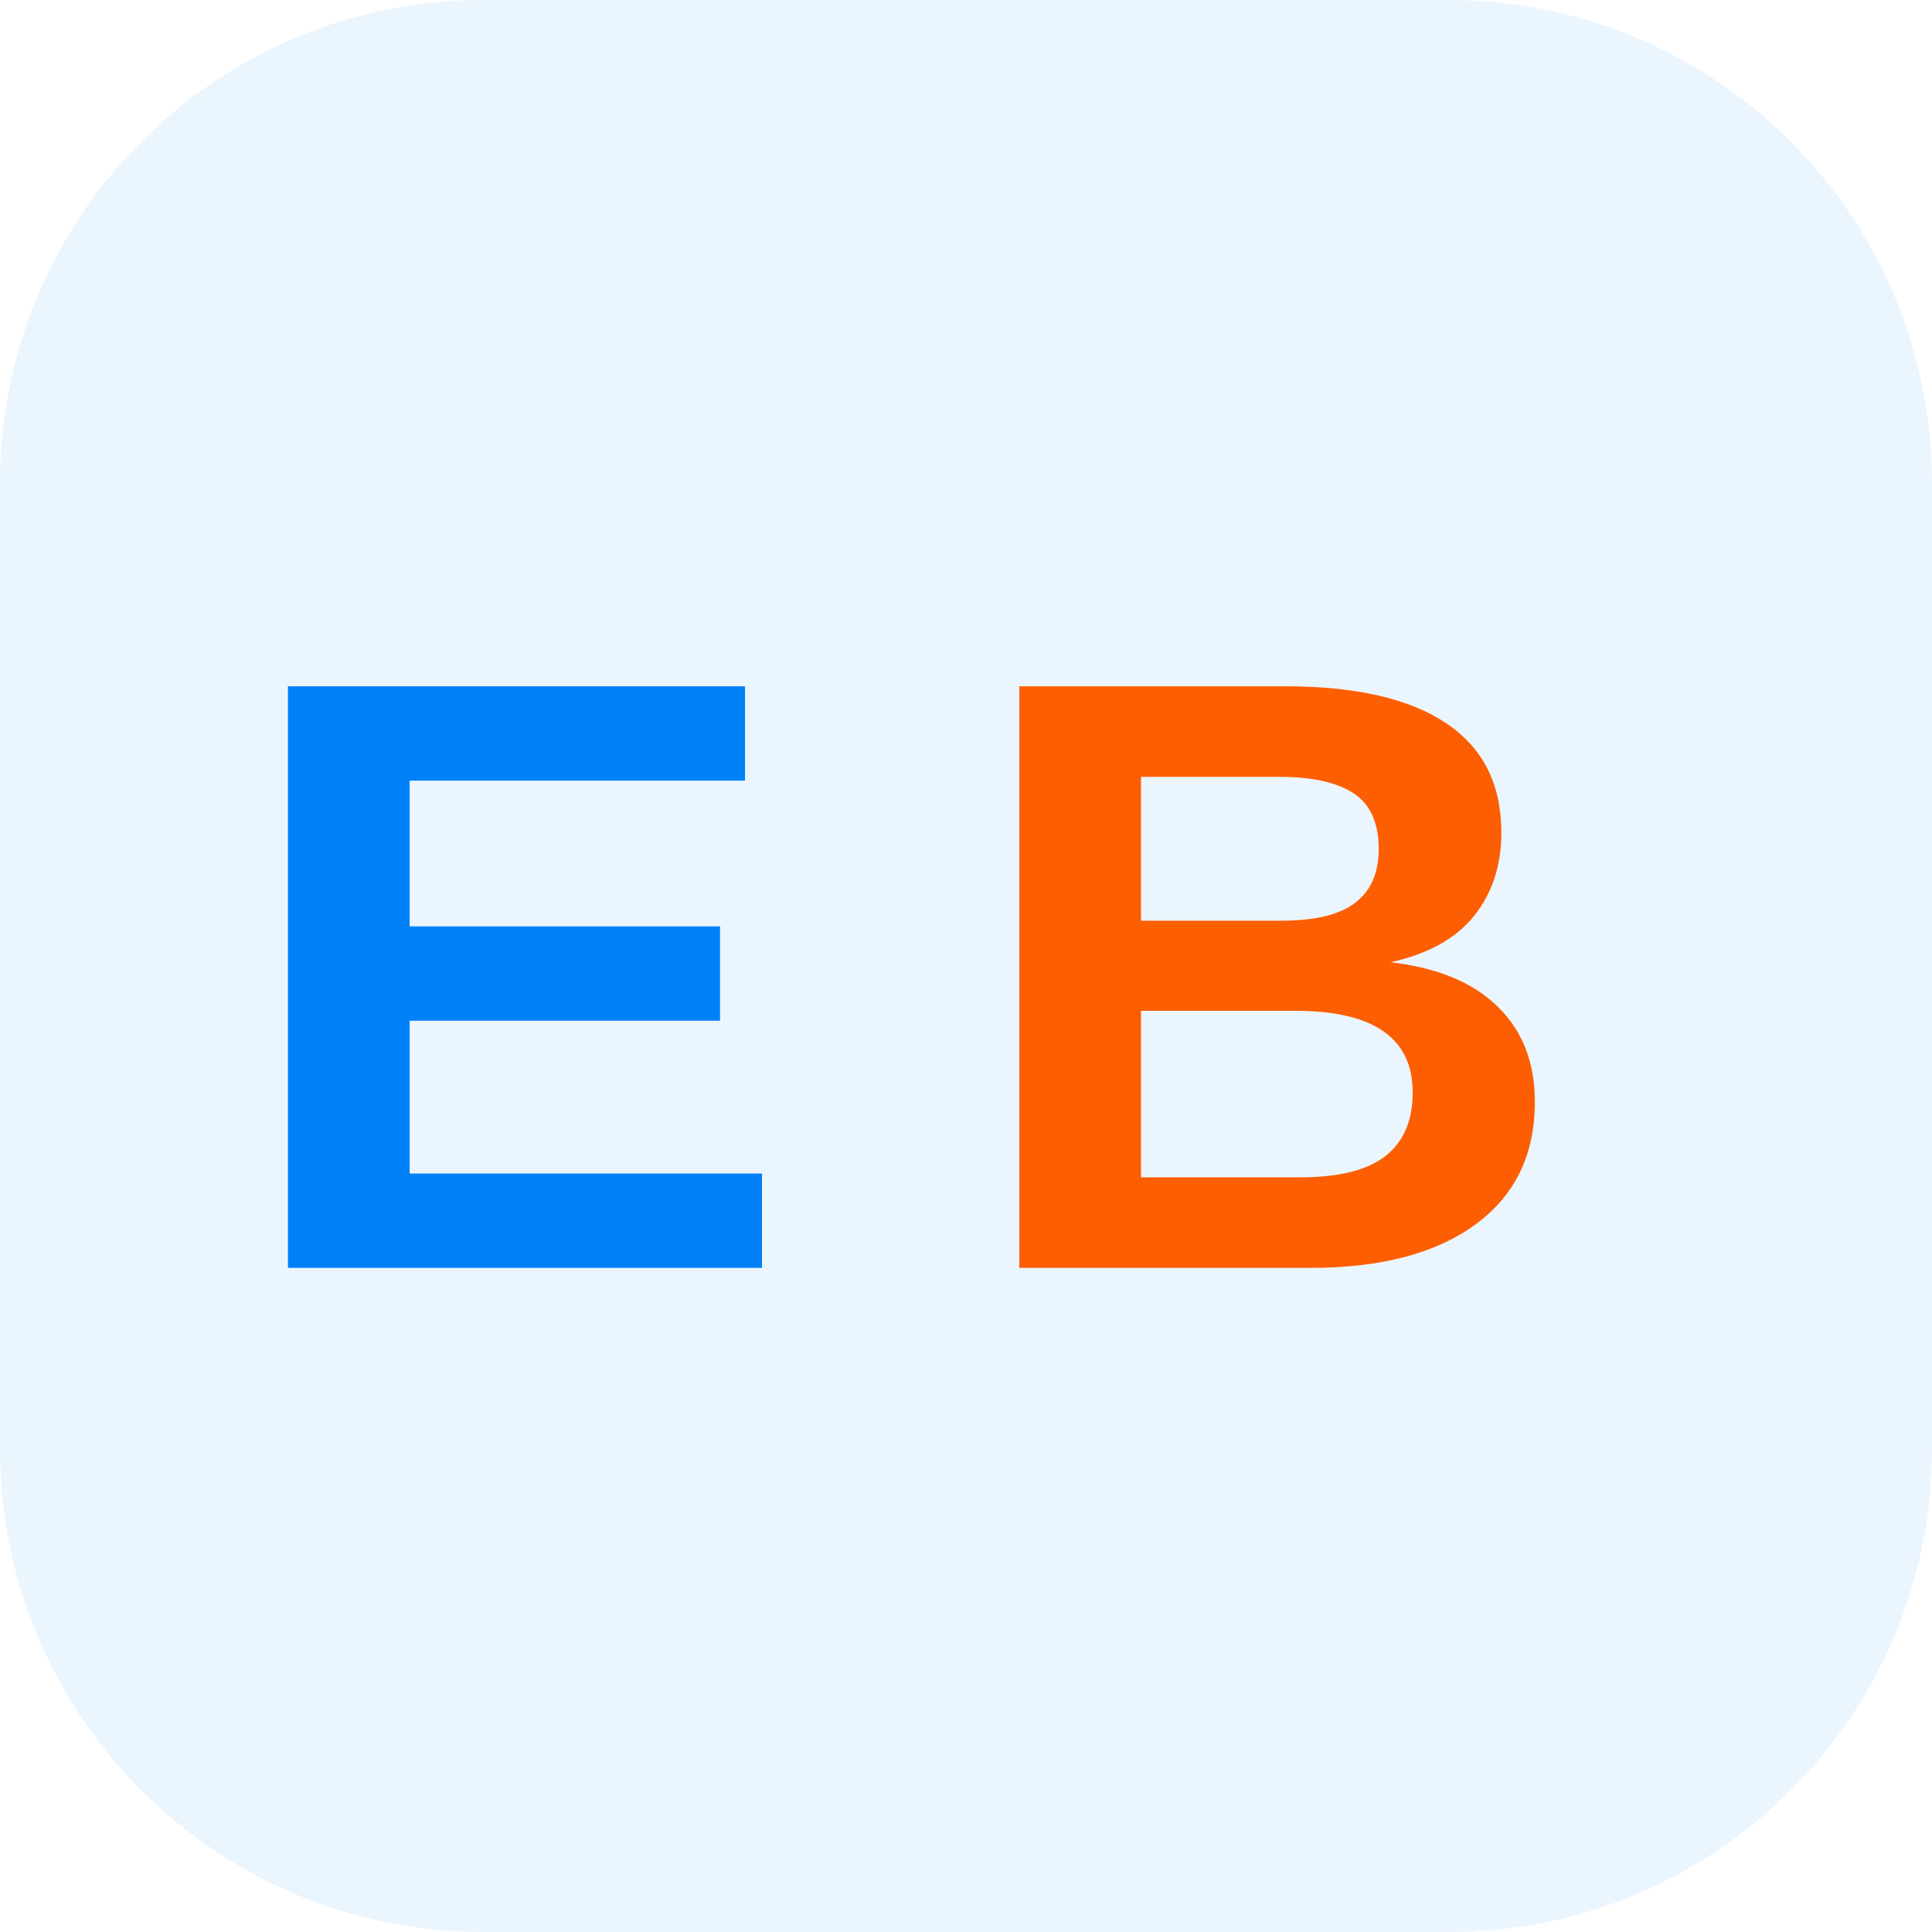
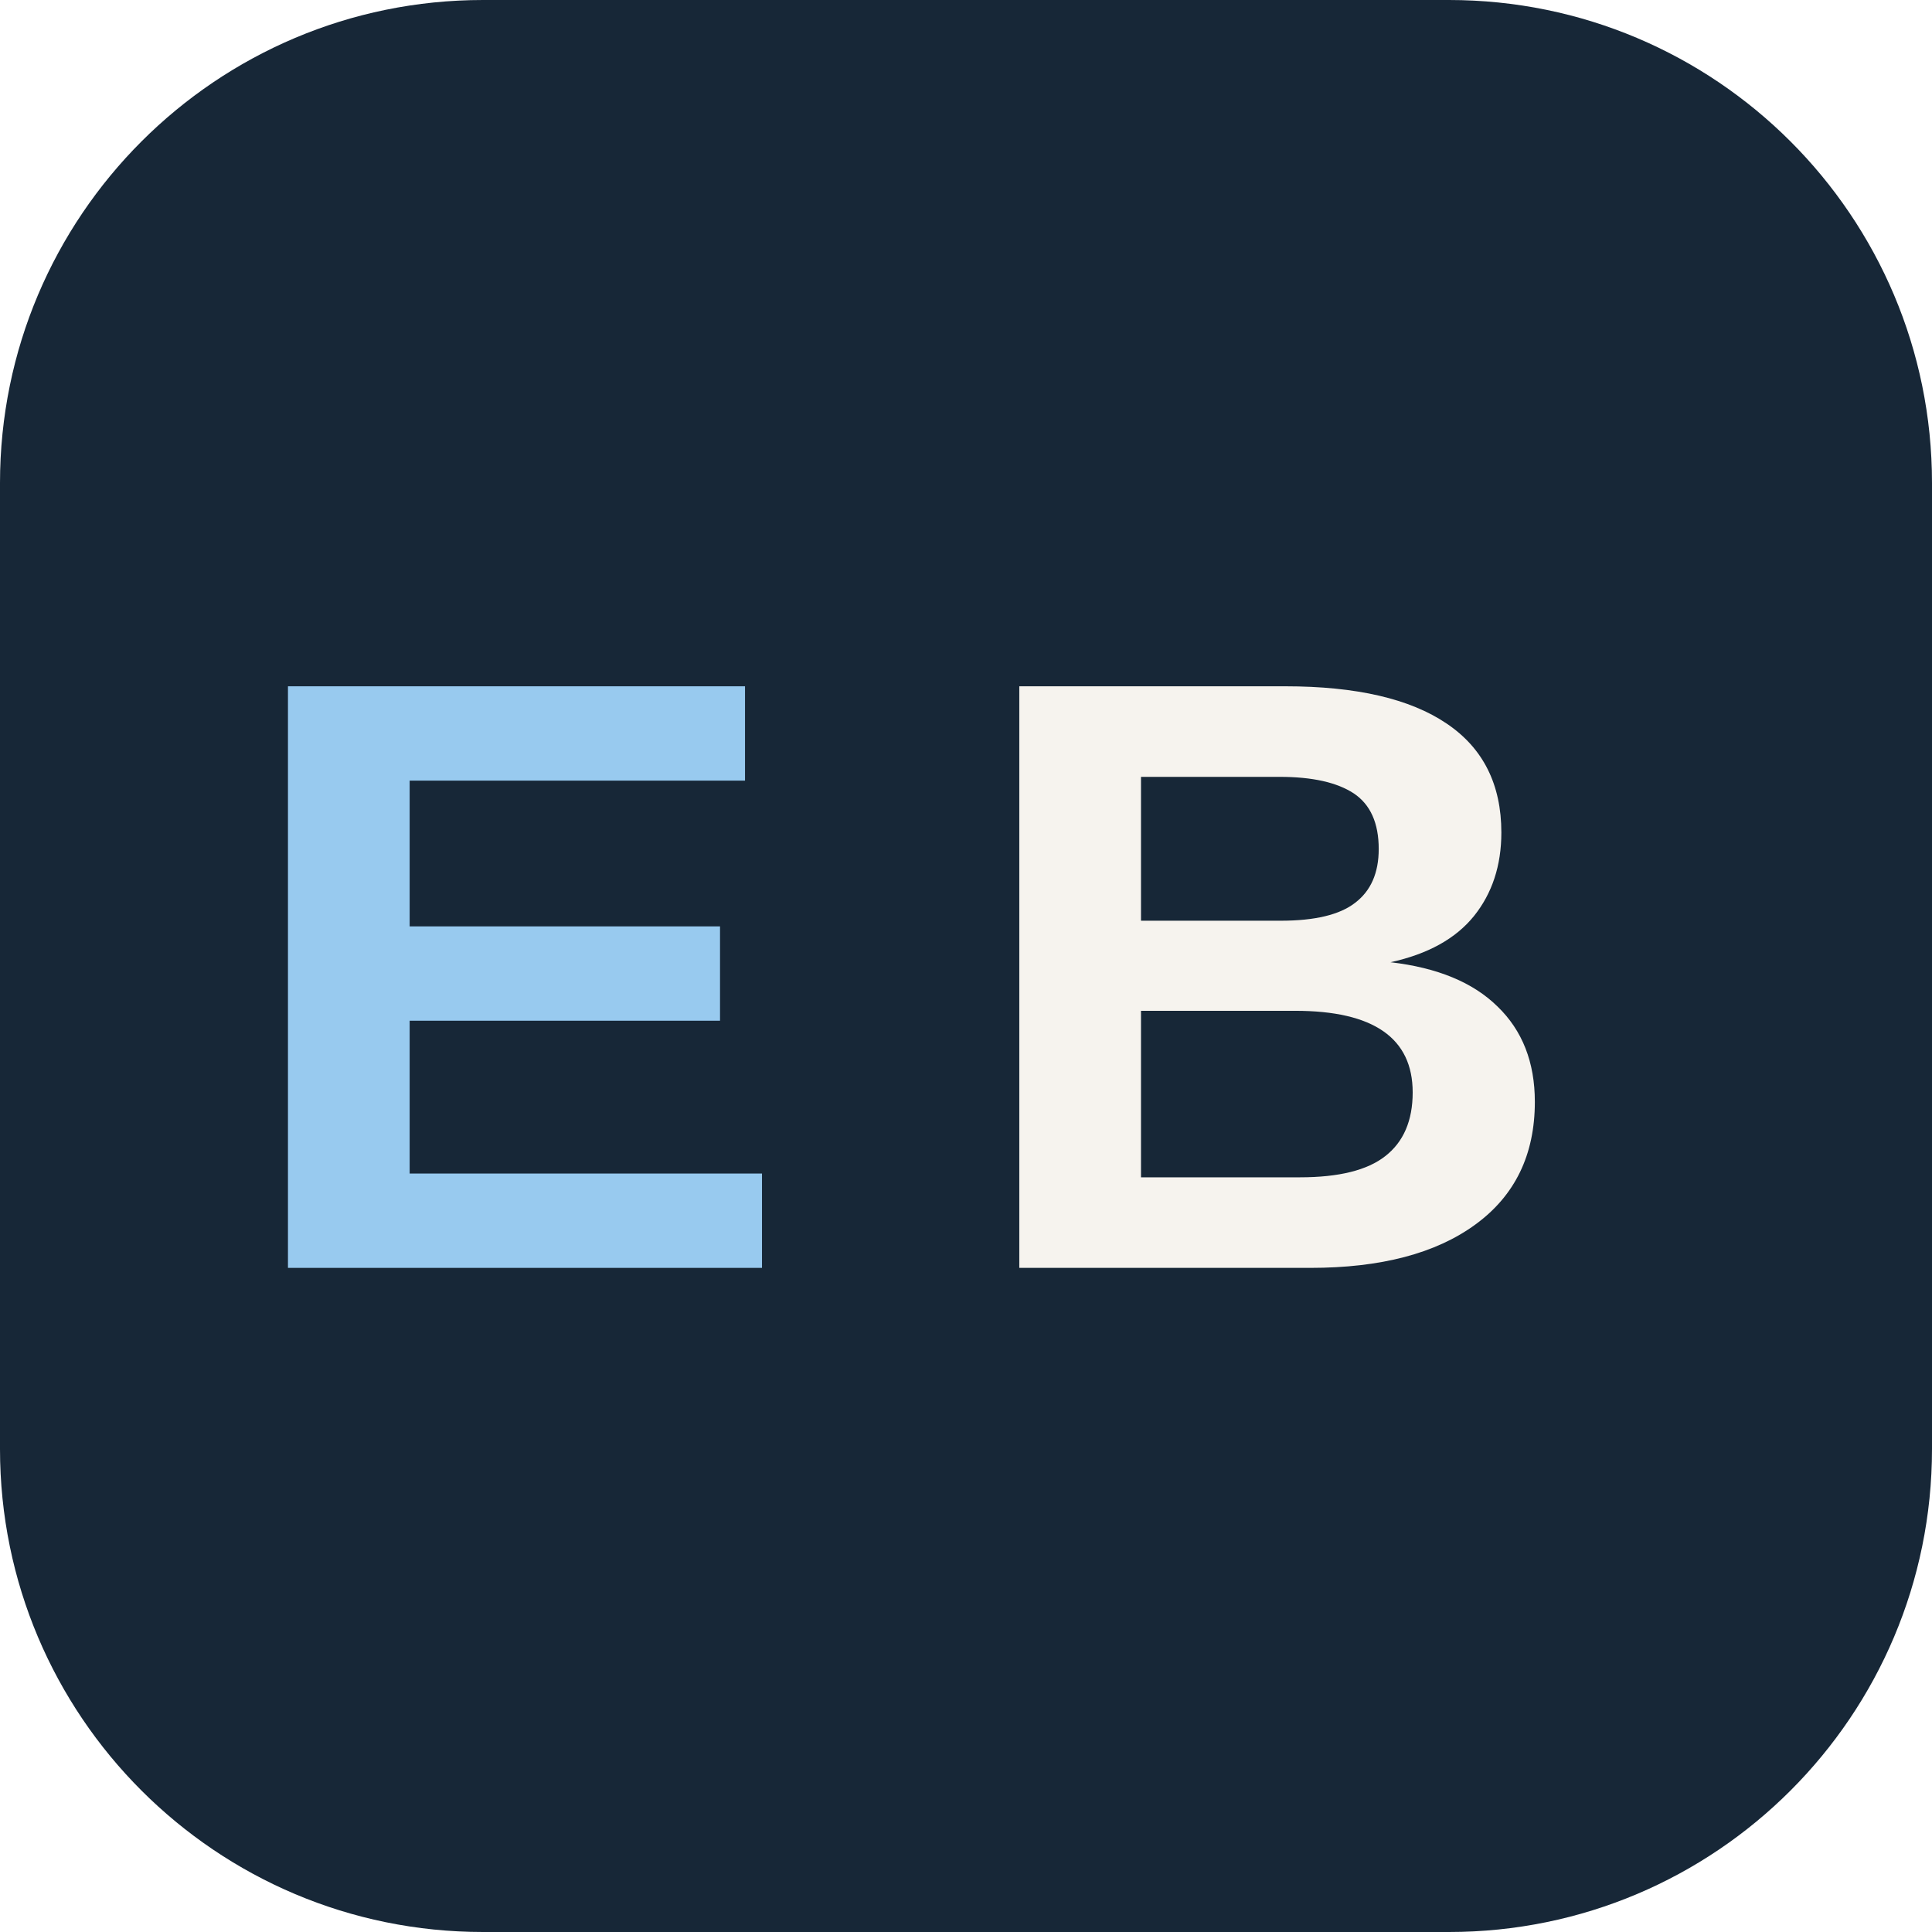
<svg xmlns="http://www.w3.org/2000/svg" viewBox="0 0 64 64">
-   <rect width="64" height="64" rx="16" fill="#ebf5fe" />
-   <text x="17" y="42" font-family="Poppins, Arial, sans-serif" font-weight="800" font-size="28" fill="#0081f8" text-anchor="middle">E</text>
-   <text x="42" y="42" font-family="Poppins, Arial, sans-serif" font-weight="800" font-size="28" fill="#fd5e01" text-anchor="middle">B</text>
+   <rect width="64" height="64" rx="16" fill="#172737" />
+   <text x="17" y="42" font-family="Poppins, Arial, sans-serif" font-weight="800" font-size="28" fill="#98caef" text-anchor="middle">E</text>
+   <text x="42" y="42" font-family="Poppins, Arial, sans-serif" font-weight="800" font-size="28" fill="#f6f3ee" text-anchor="middle">B</text>
</svg>
